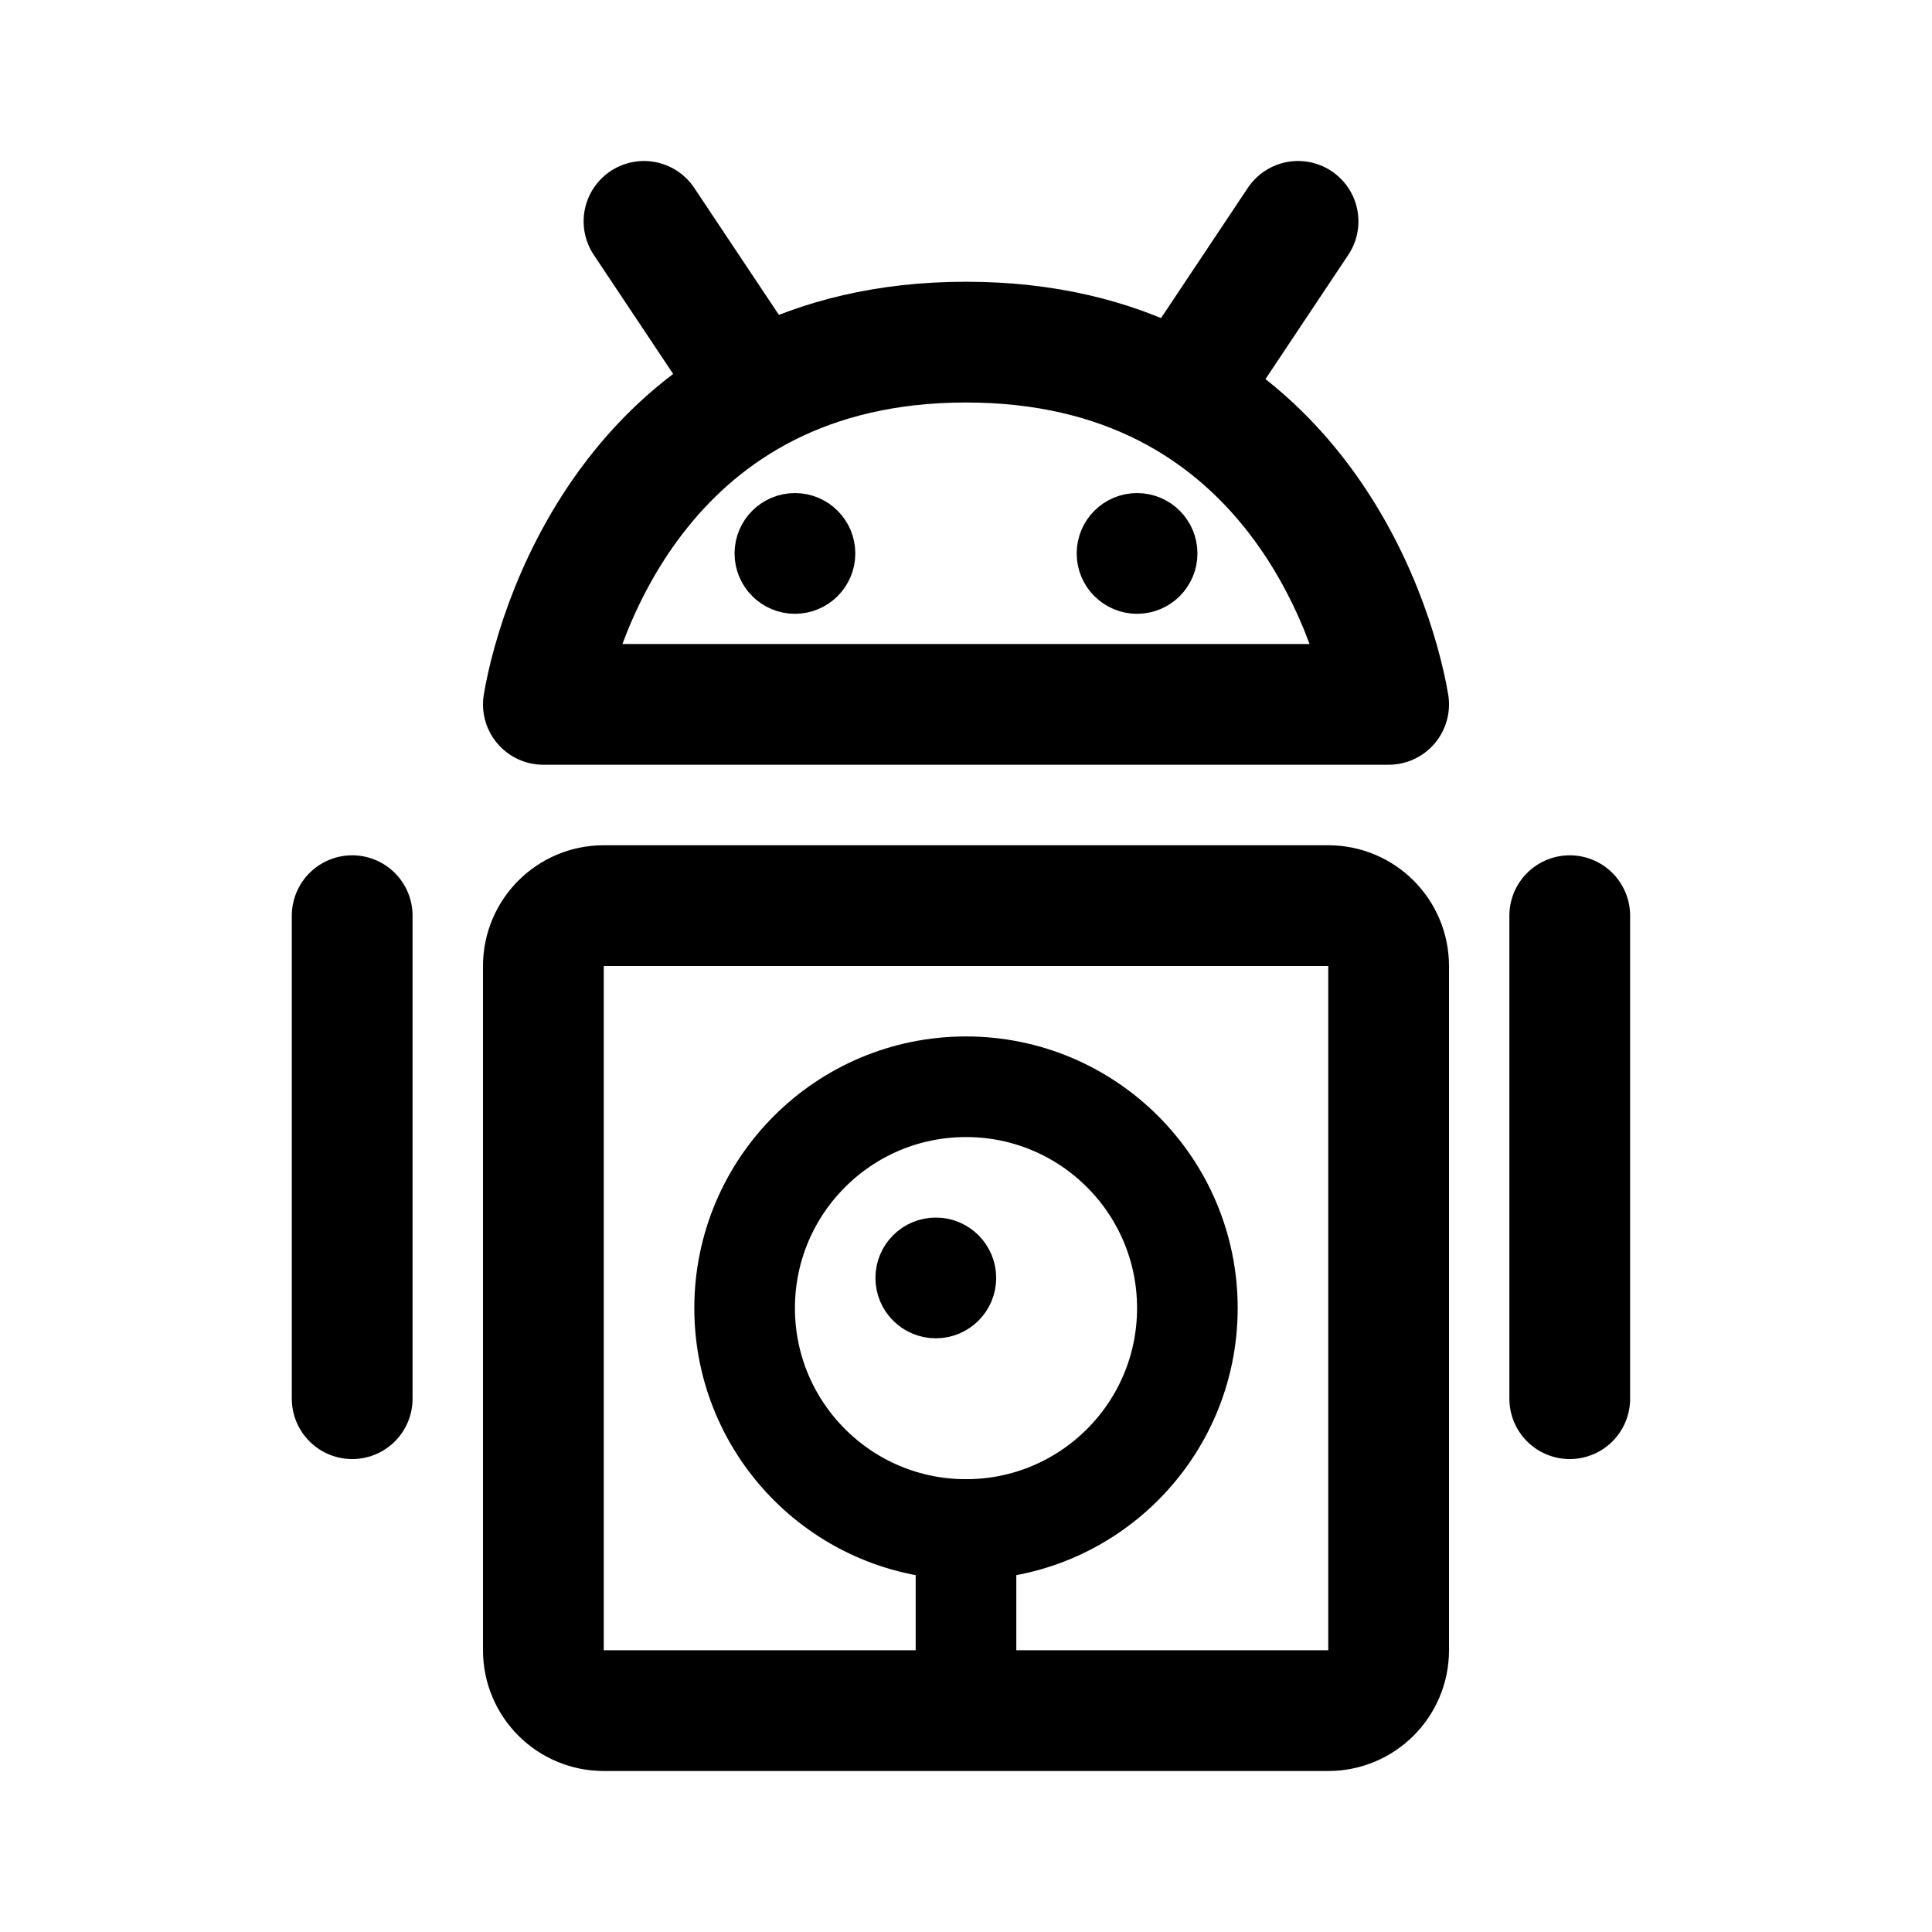
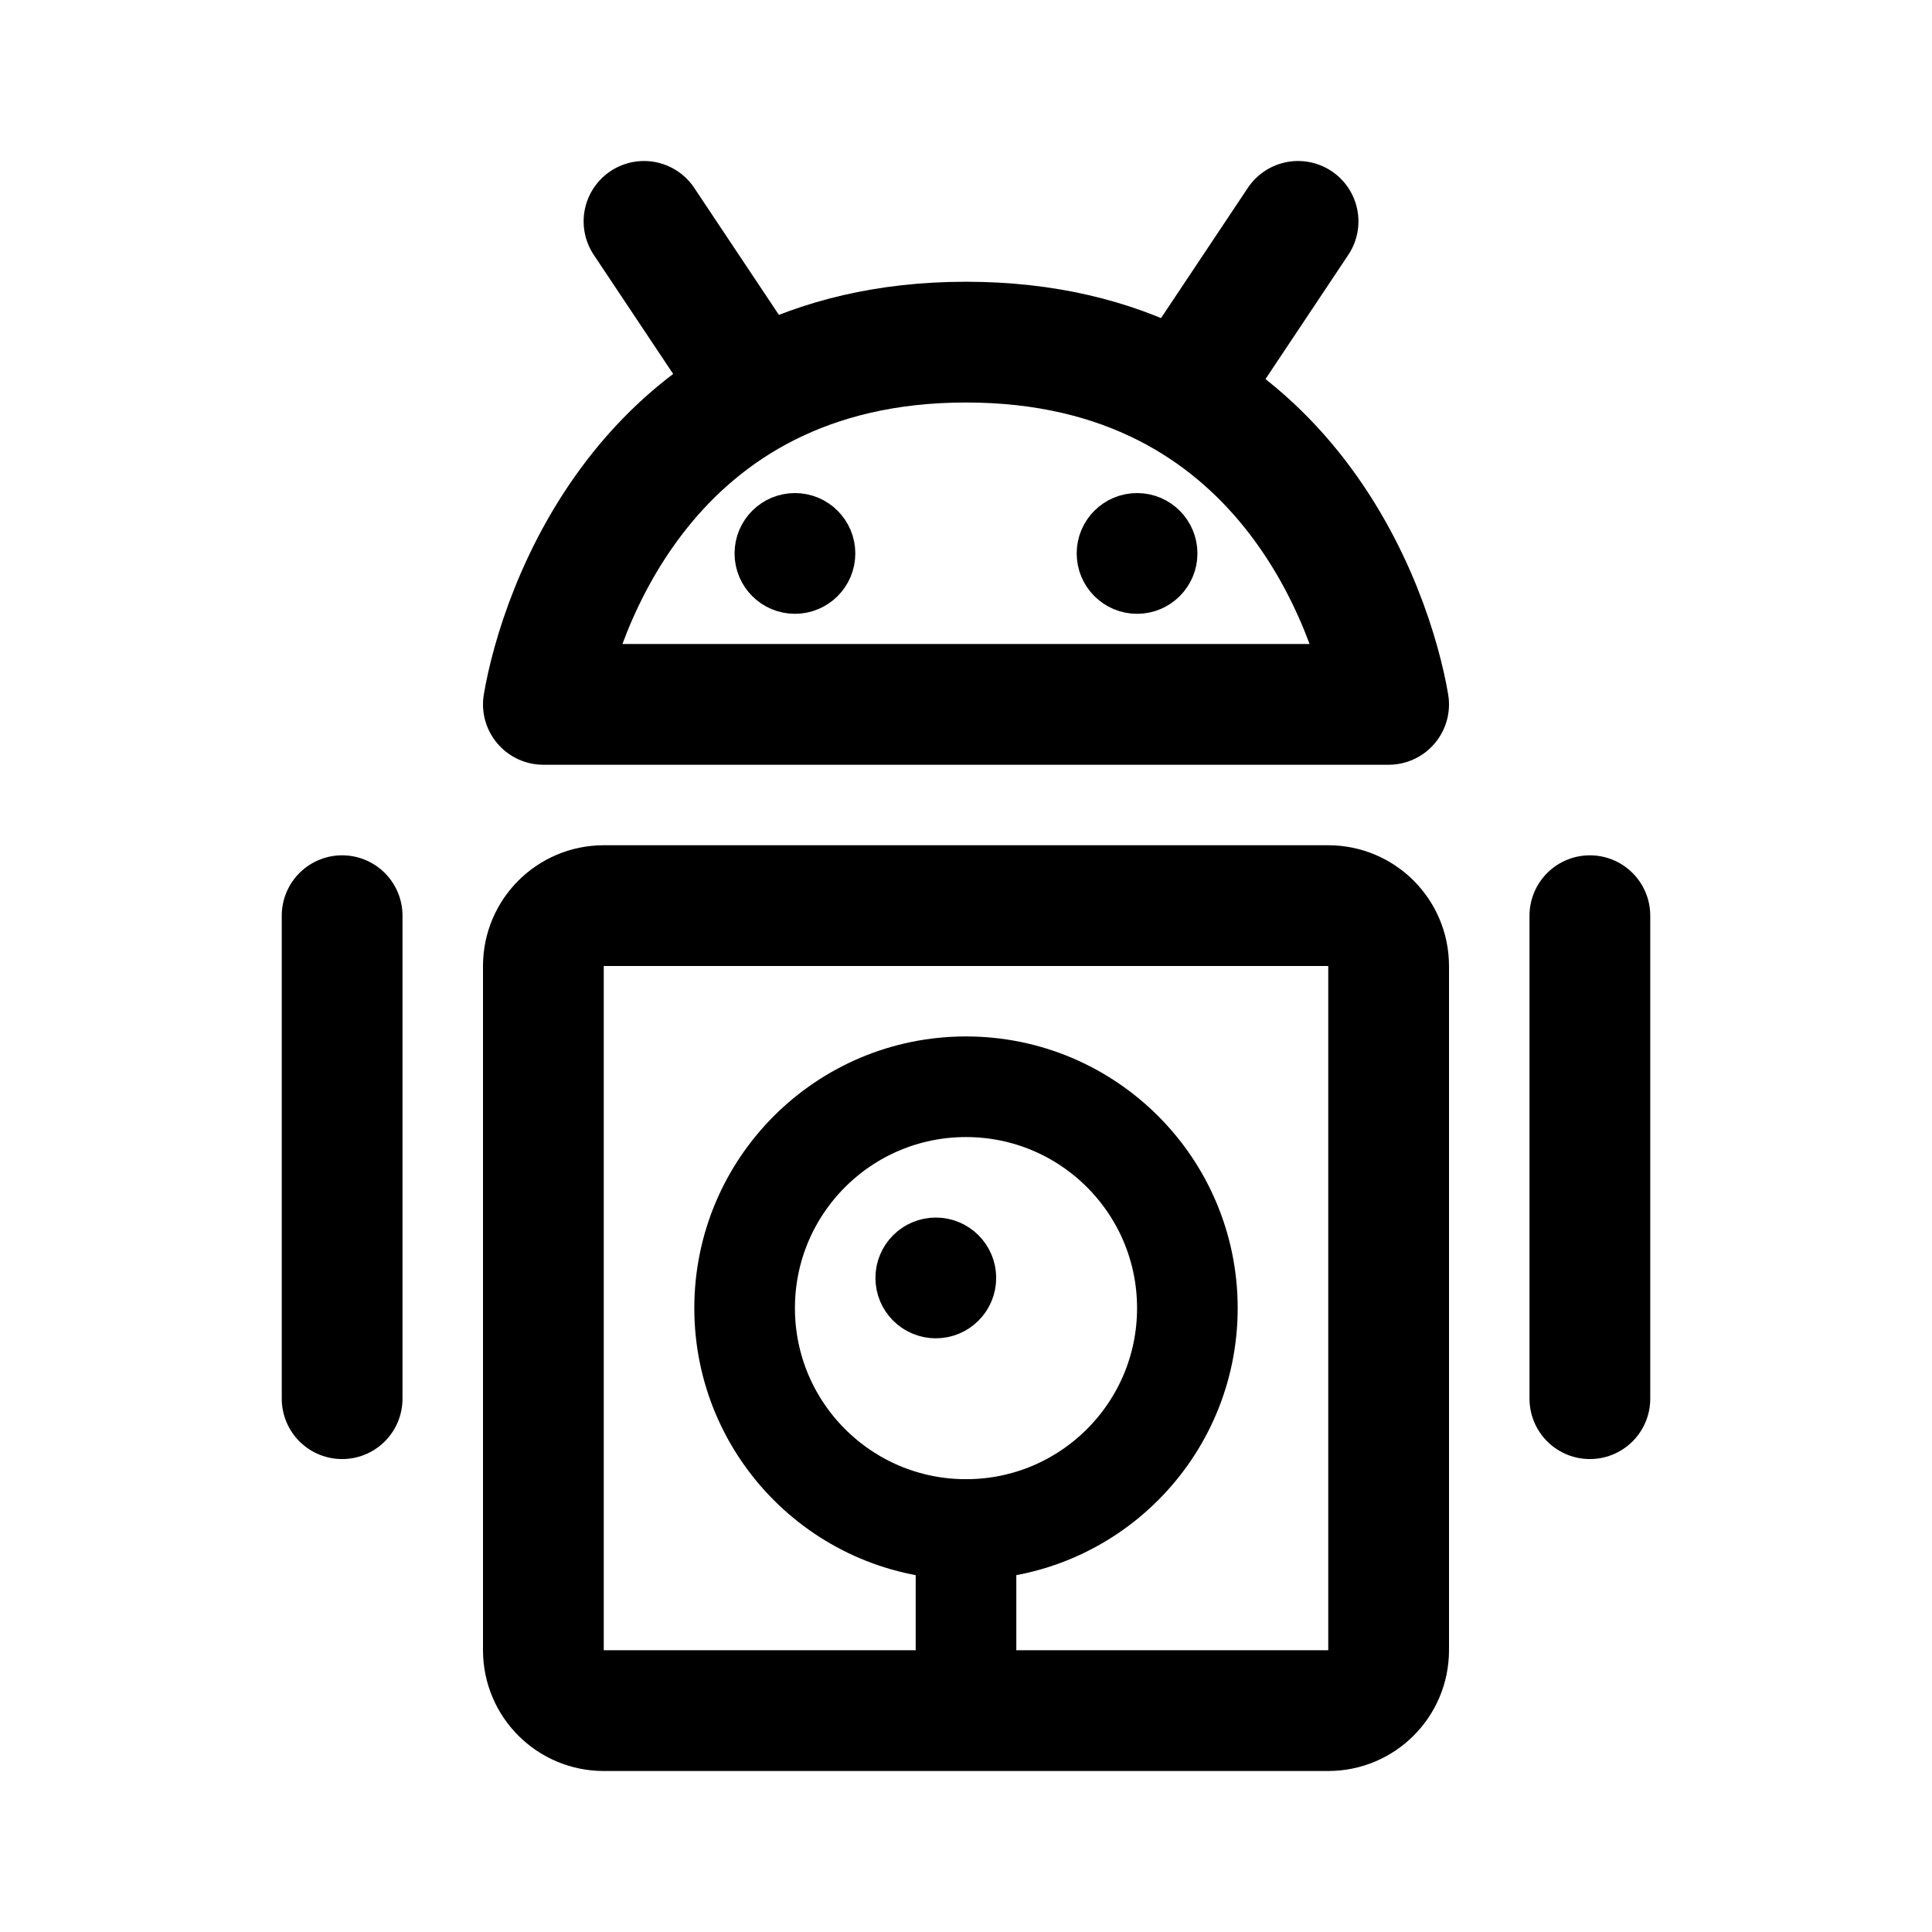
- <svg xmlns="http://www.w3.org/2000/svg" width="192" height="192" fill="none" stroke="#000" stroke-linecap="round" stroke-linejoin="round" stroke-width="6" viewBox="0 0 192 192">
-   <circle cx="96" cy="130" r="22" stroke-width="10" />
-   <circle cx="93" cy="127" r="3" />
-   <circle cx="79" cy="55" r="3" />
-   <circle cx="113" cy="55" r="3" />
-   <path stroke-width="12" d="M35 91v48m121-48v48" />
-   <path stroke-width="10" d="M96 152v18" />
-   <path stroke-width="12" d="M138 70H54c1.514-8.906 10.216-36 42-36s40.486 27.094 42 36M74 37 64 22m55 15 10-15M60 90h72a6 6 0 0 1 6 6v68a6 6 0 0 1-6 6H60a6 6 0 0 1-6-6V96a6 6 0 0 1 6-6" />
+ <svg xmlns="http://www.w3.org/2000/svg" width="192" height="192" viewBox="0 0 192 192" fill="none">
+   <circle cx="96" cy="130" r="22" stroke="#000" stroke-width="10" stroke-linejoin="round" />
+   <circle cx="93" cy="127" r="3" stroke="#000" stroke-width="6" stroke-linejoin="round" />
+   <path d="M34 91v48m124-48v48" stroke="#000" stroke-width="12" stroke-linecap="round" stroke-linejoin="round" />
+   <path d="M96 152v18" stroke="#000" stroke-width="10" stroke-linecap="round" stroke-linejoin="round" />
+   <circle cx="79" cy="55" r="3" stroke="#000" stroke-width="6" stroke-linejoin="round" />
+   <circle cx="113" cy="55" r="3" stroke="#000" stroke-width="6" stroke-linejoin="round" />
+   <path d="M138 70H54c1.514-8.906 10.216-36 42-36s40.486 27.094 42 36Z" stroke="#000" stroke-width="12" stroke-linejoin="round" />
+   <path d="M74 37 64 22m55 15 10-15M60 90h72a6 6 0 0 1 6 6v68a6 6 0 0 1-6 6H60a6 6 0 0 1-6-6V96a6 6 0 0 1 6-6Z" stroke="#000" stroke-width="12" stroke-linecap="round" stroke-linejoin="round" />
</svg>
